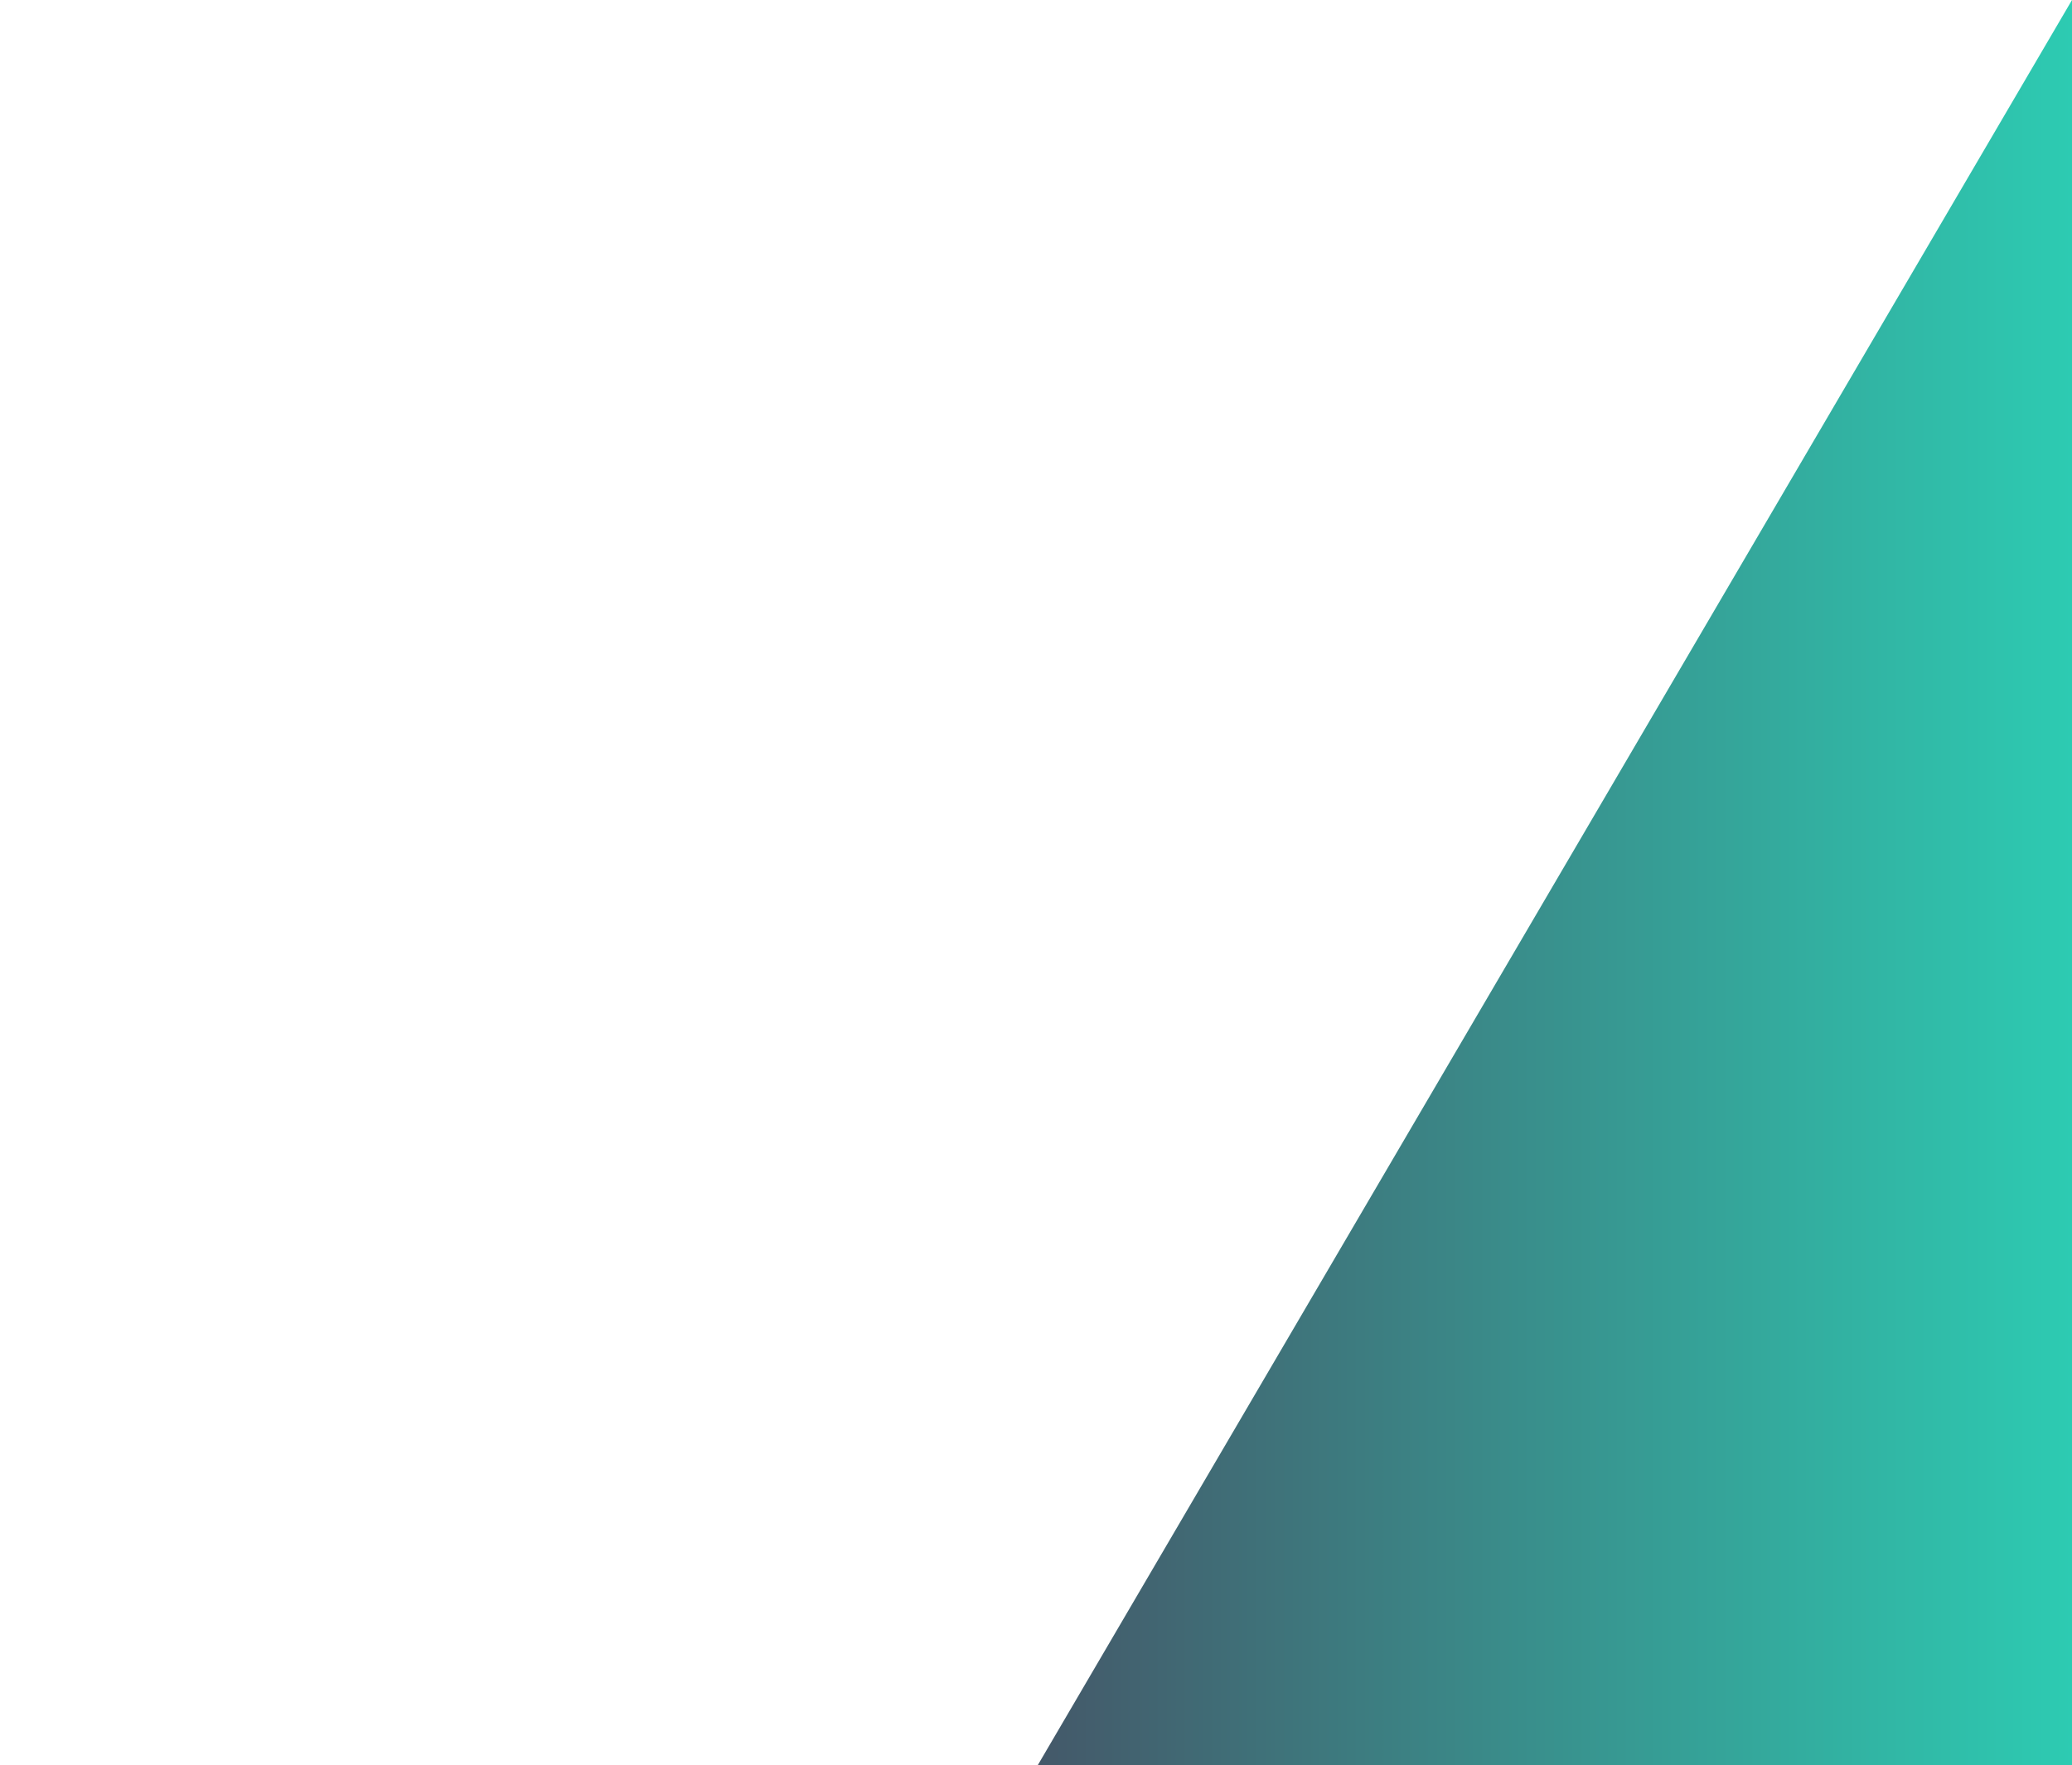
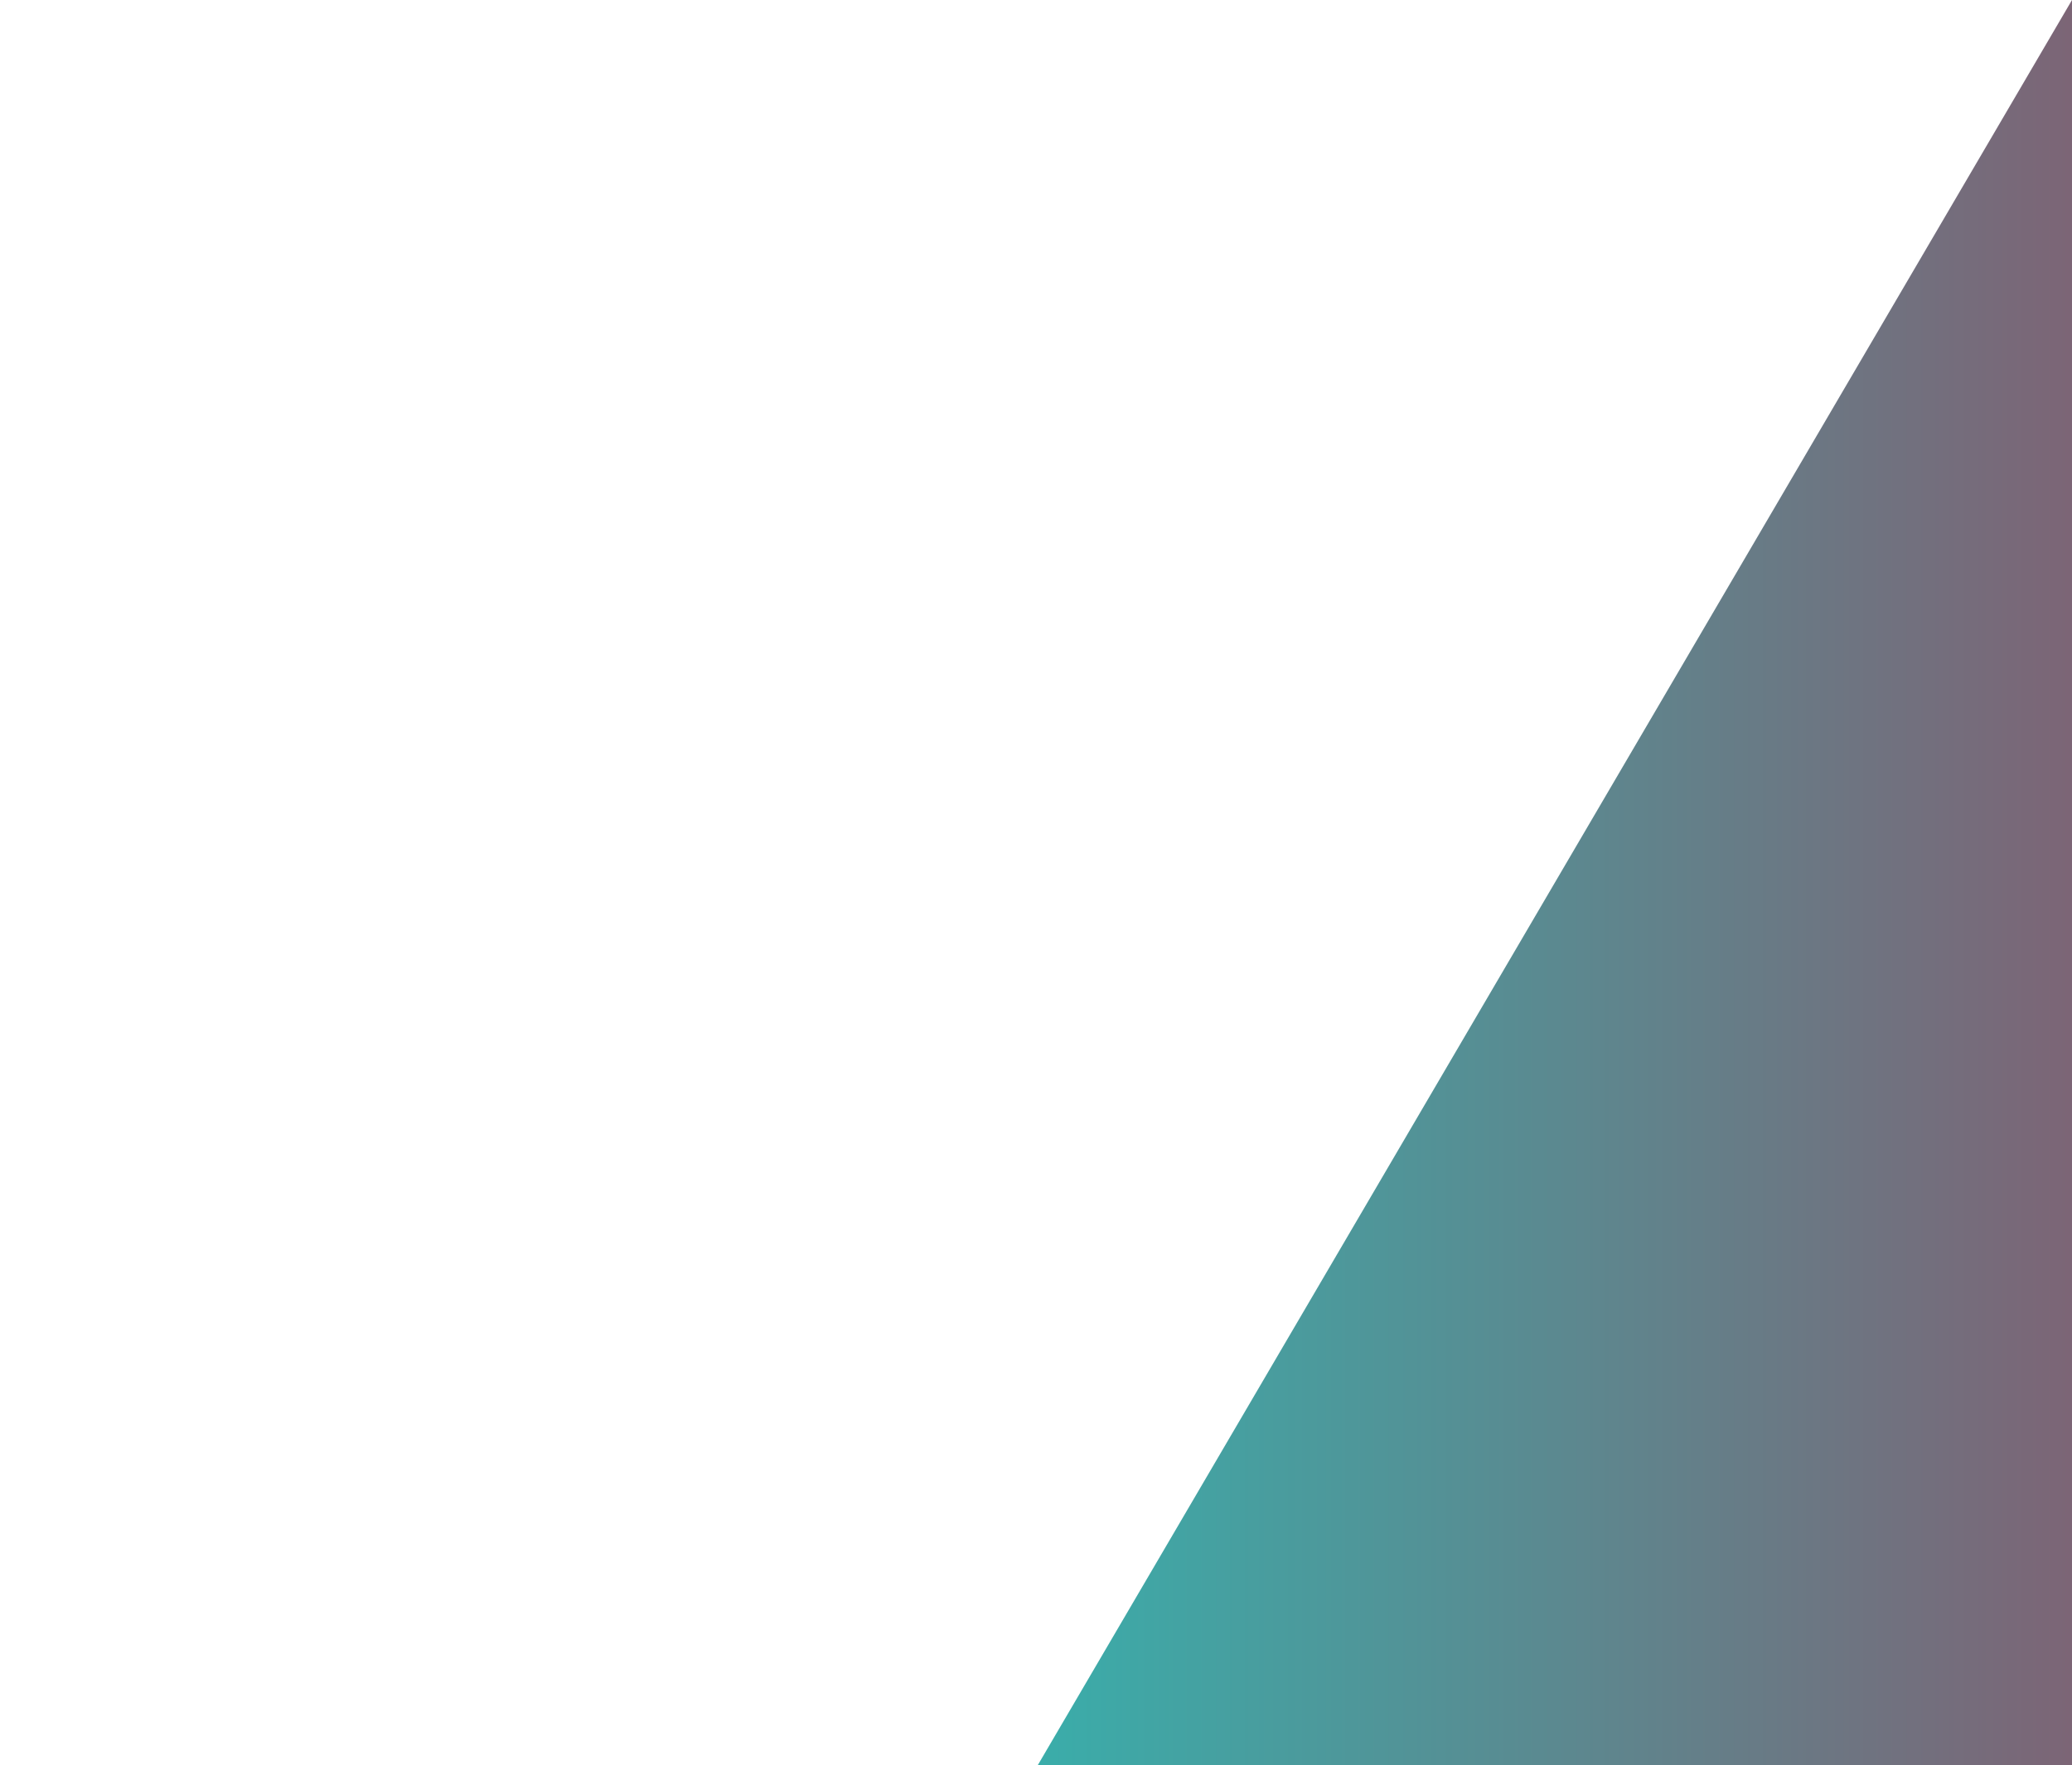
<svg xmlns="http://www.w3.org/2000/svg" version="1.1" id="Layer_1" x="0px" y="0px" viewBox="0 0 1180 1004.8" style="enable-background:new 0 0 1180 1004.8;" xml:space="preserve">
  <style type="text/css">
	.st0{display:none;fill:#383964;}
	.st1{display:none;}
	.st2{fill:url(#SVGID_1_);}
</style>
  <g>
    <polygon class="st0" points="1502.5,153.2 801.1,153.2 879.5,331.3 1502.5,331.3  " />
  </g>
  <g id="GXFsRp.tif" class="st1">
</g>
  <linearGradient id="SVGID_1_" gradientUnits="userSpaceOnUse" x1="590" y1="529.4" x2="1180" y2="529.4">
-     <stop offset="0" style="stop-color:#445869" />
-     <stop offset="1" style="stop-color:#2DCBB2" />
+     <stop offset="0" style="stop-color:#3AADAA" />
+     <stop offset="1" style="stop-color:#7C6576" />
  </linearGradient>
  <polygon class="st2" points="1180,1056.8 590,1058.8 590,1006.7 1180,0 " />
</svg>
